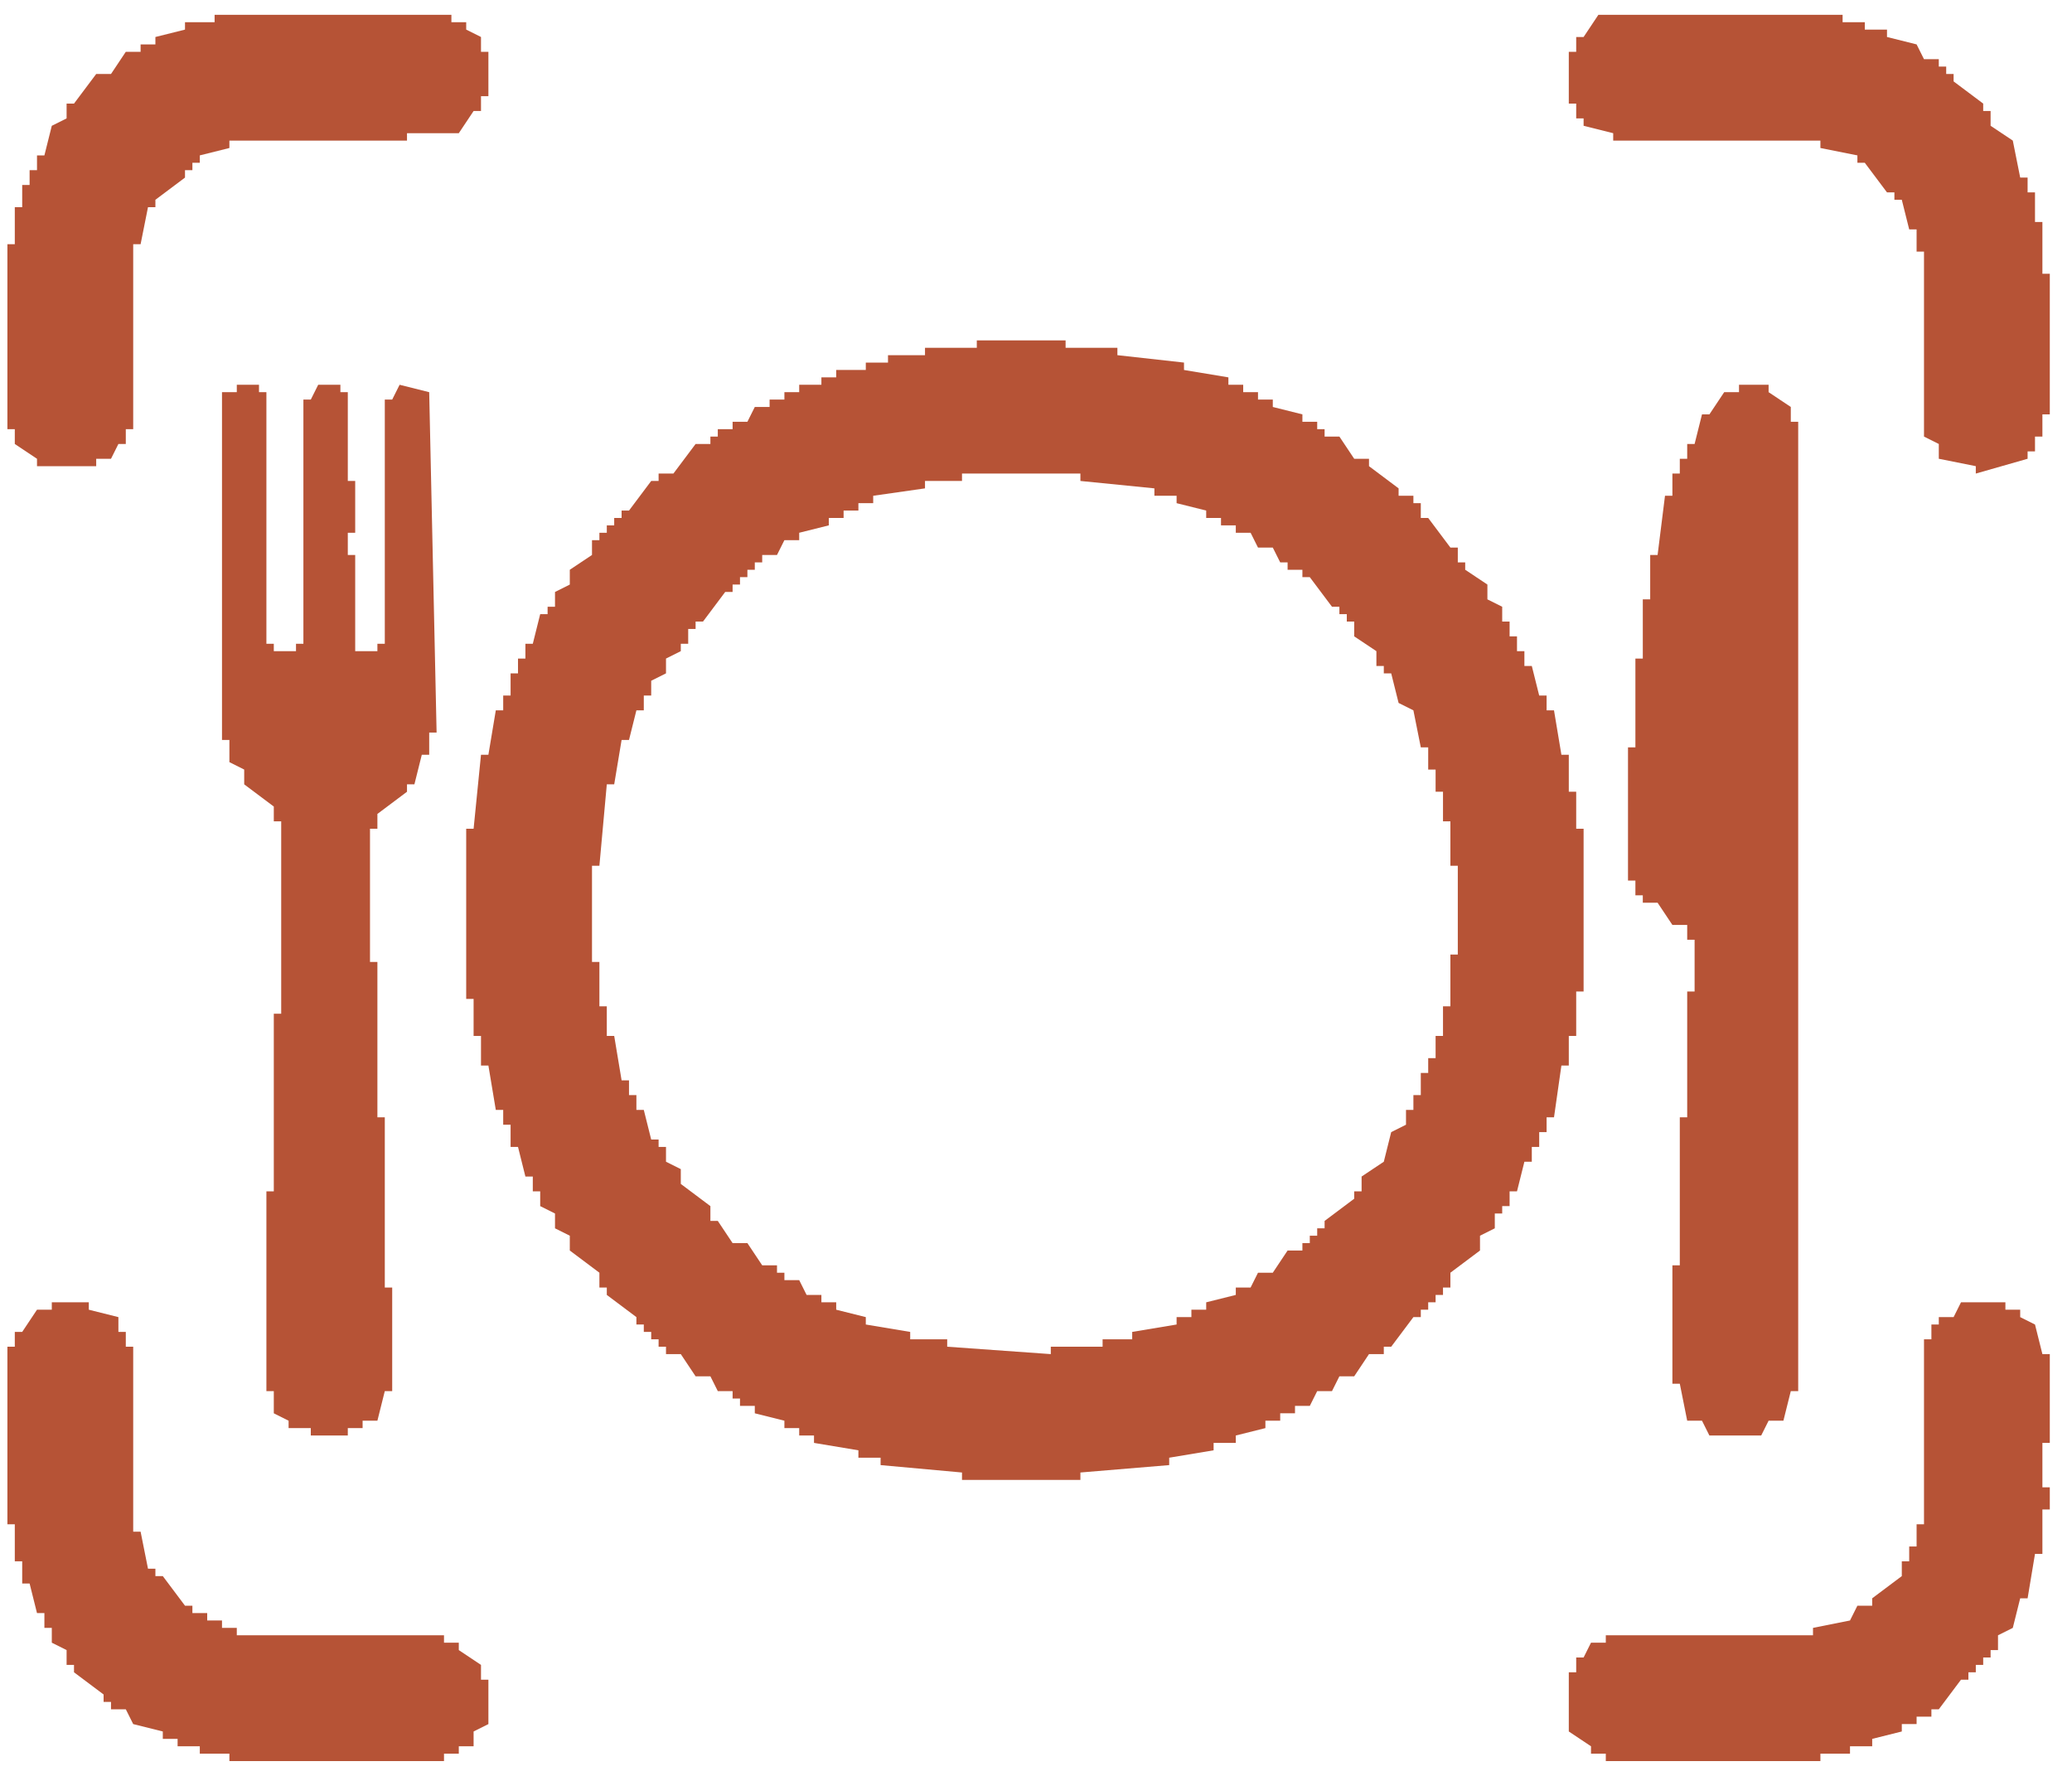
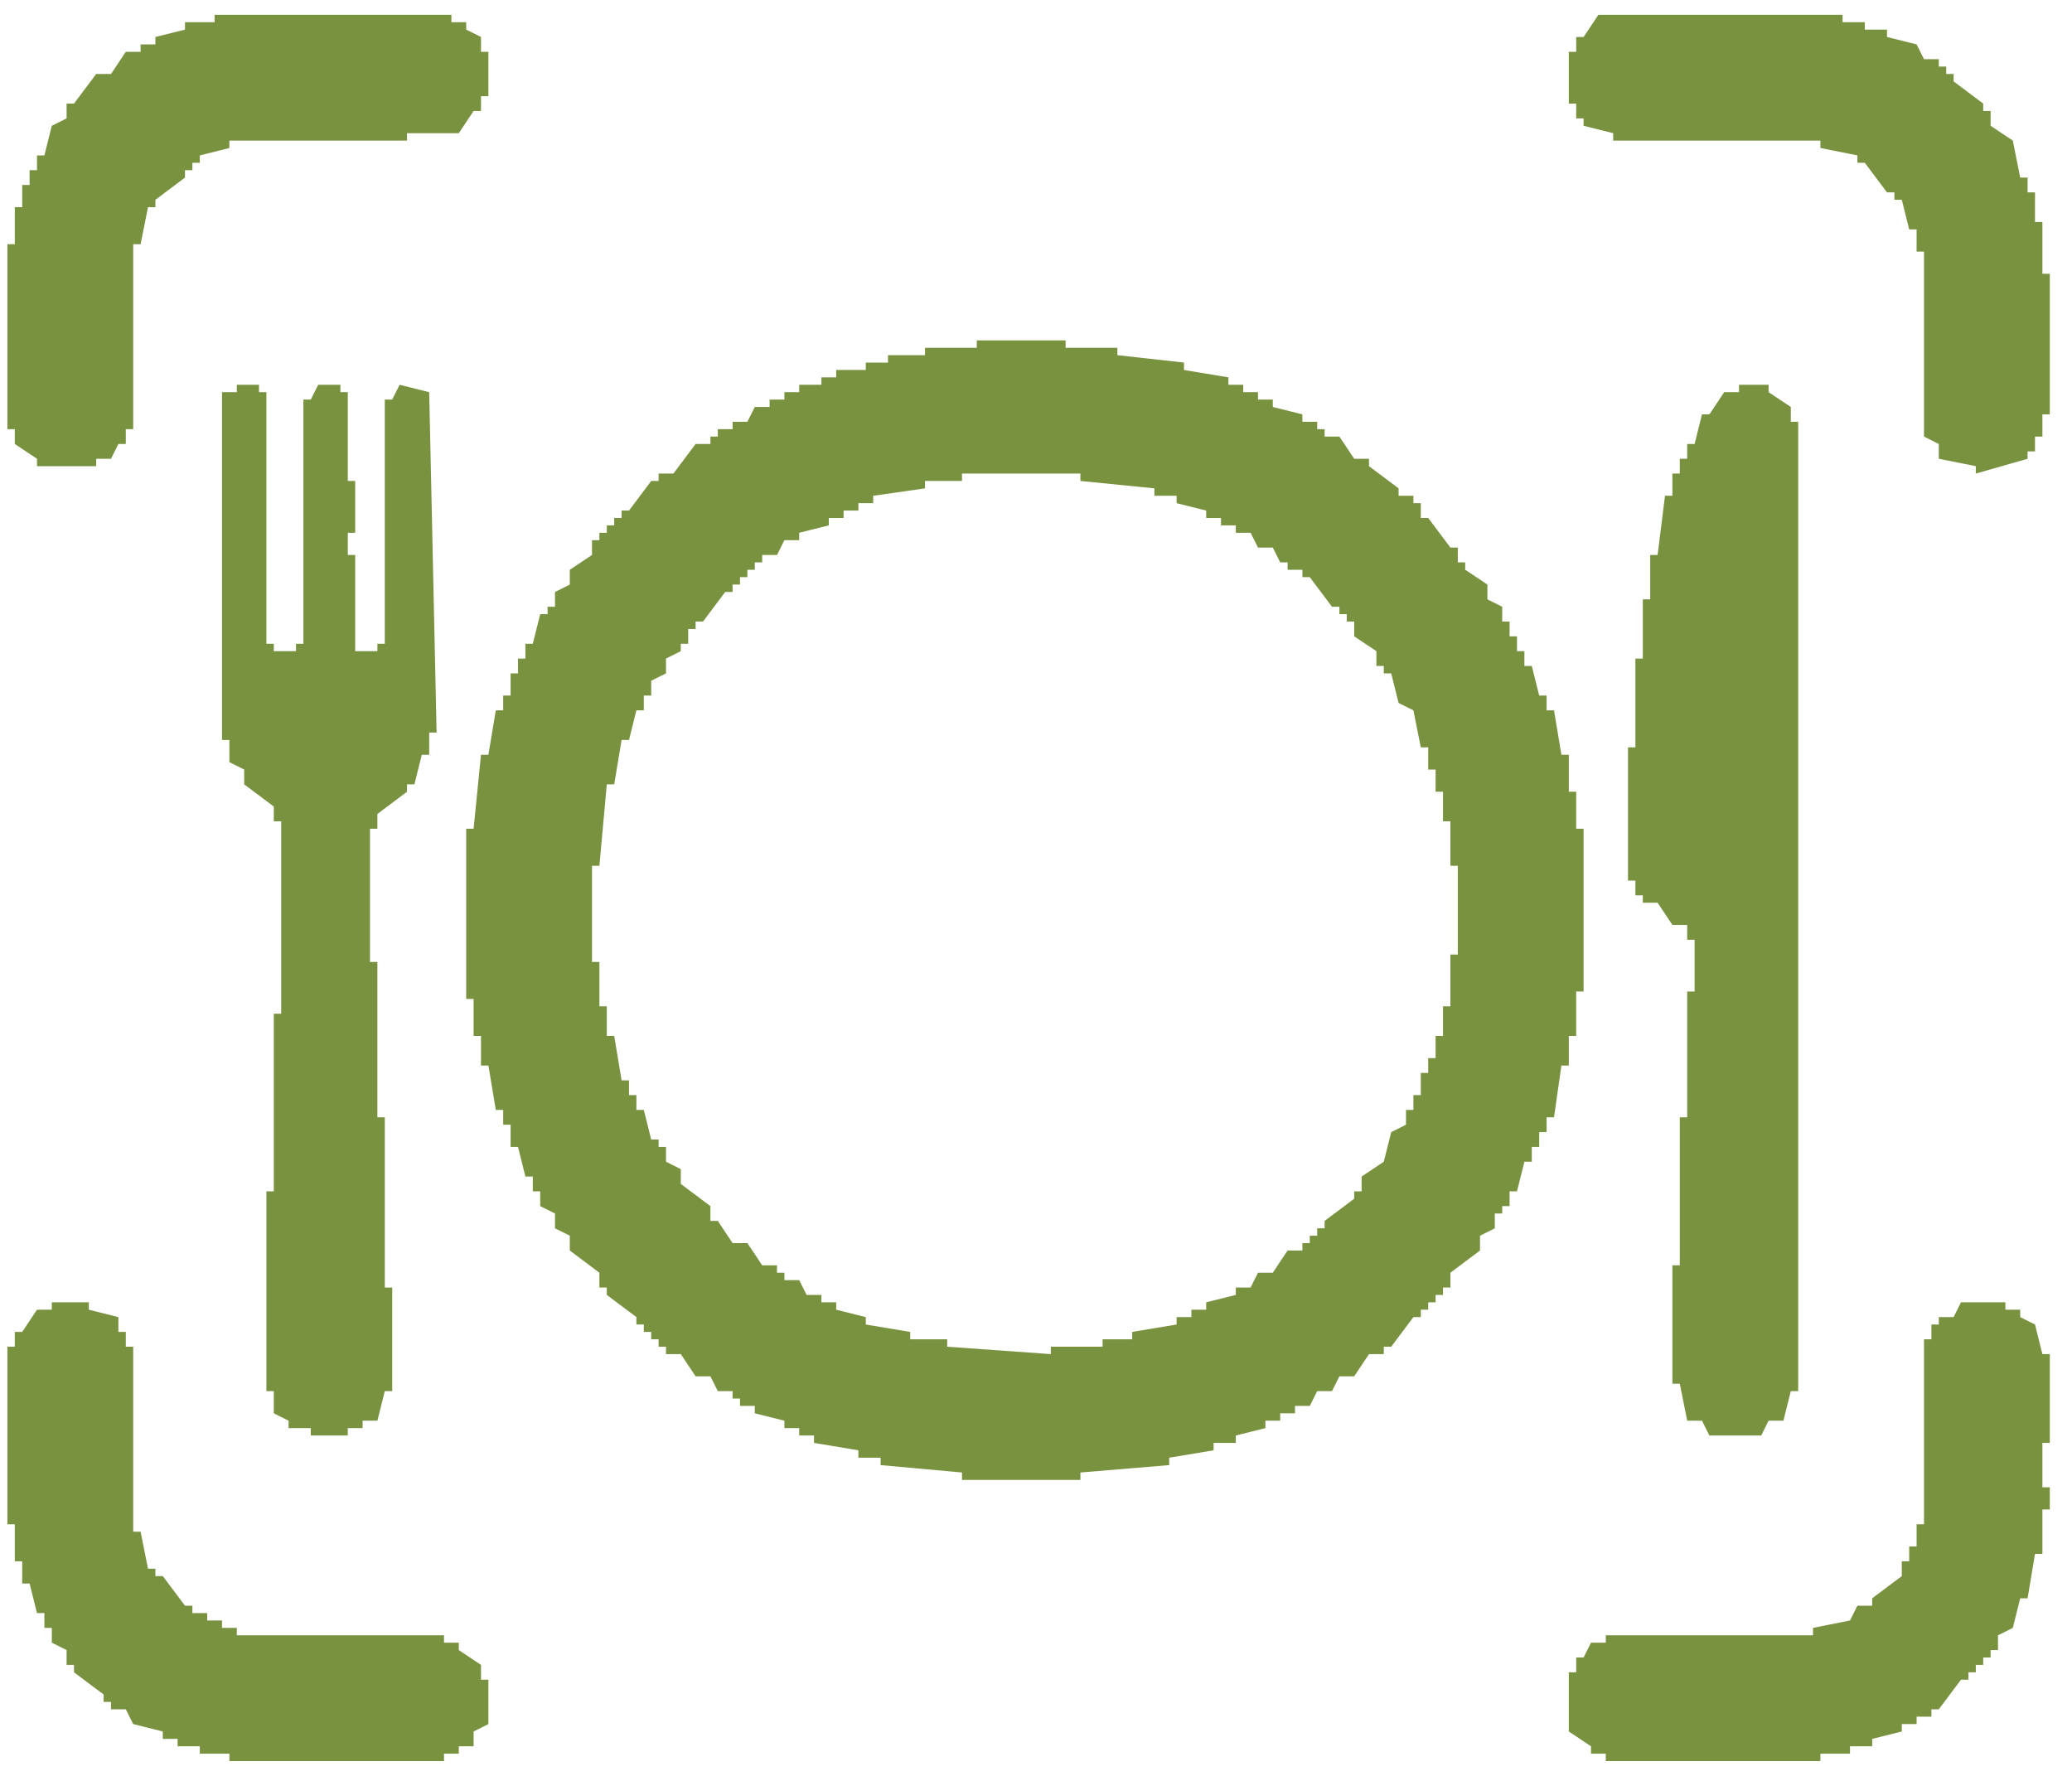
<svg xmlns="http://www.w3.org/2000/svg" viewBox="0 0 280 240">
-   <path fill="#b65336" fill-rule="evenodd" d="M29,2 L61,2 L61,3 L63,3 L63,4 L65,5 L65,7 L66,7 L66,13 L65,13 L65,15 L64,15 L62,18 L55,18 L55,19 L31,19 L31,20 L27,21 L27,22 L26,22 L26,23 L25,23 L25,24 L21,27 L21,28 L20,28 L19,33 L18,33 L18,58 L17,58 L17,60 L16,60 L15,62 L13,62 L13,63 L5,63 L5,62 L2,60 L2,58 L1,58 L1,33 L2,33 L2,28 L3,28 L3,25 L4,25 L4,23 L5,23 L5,21 L6,21 L7,17 L9,16 L9,14 L10,14 L13,10 L15,10 L17,7 L19,7 L19,6 L21,6 L21,5 L25,4 L25,3 L29,3 L29,2 Z M216,2 L249,2 L249,3 L252,3 L252,4 L255,4 L255,5 L259,6 L260,8 L262,8 L262,9 L263,9 L263,10 L264,10 L264,11 L268,14 L268,15 L269,15 L269,17 L272,19 L273,24 L274,24 L274,26 L275,26 L275,30 L276,30 L276,37 L277,37 L277,56 L276,56 L276,59 L275,59 L275,61 L274,61 L274,62 L267,64 L267,63 L262,62 L262,60 L260,59 L260,34 L259,34 L259,31 L258,31 L257,27 L256,27 L256,26 L255,26 L252,22 L251,22 L251,21 L246,20 L246,19 L218,19 L218,18 L214,17 L214,16 L213,16 L213,14 L212,14 L212,7 L213,7 L213,5 L214,5 L216,2 Z M132,46 L144,46 L144,47 L151,47 L151,48 L160,49 L160,50 L166,51 L166,52 L168,52 L168,53 L170,53 L170,54 L172,54 L172,55 L176,56 L176,57 L178,57 L178,58 L179,58 L179,59 L181,59 L183,62 L185,62 L185,63 L189,66 L189,67 L191,67 L191,68 L192,68 L192,70 L193,70 L196,74 L197,74 L197,76 L198,76 L198,77 L201,79 L201,81 L203,82 L203,84 L204,84 L204,86 L205,86 L205,88 L206,88 L206,90 L207,90 L208,94 L209,94 L209,96 L210,96 L211,102 L212,102 L212,107 L213,107 L213,112 L214,112 L214,134 L213,134 L213,140 L212,140 L212,144 L211,144 L210,151 L209,151 L209,153 L208,153 L208,155 L207,155 L207,157 L206,157 L205,161 L204,161 L204,163 L203,163 L203,164 L202,164 L202,166 L200,167 L200,169 L196,172 L196,174 L195,174 L195,175 L194,175 L194,176 L193,176 L193,177 L192,177 L192,178 L191,178 L188,182 L187,182 L187,183 L185,183 L183,186 L181,186 L180,188 L178,188 L177,190 L175,190 L175,191 L173,191 L173,192 L171,192 L171,193 L167,194 L167,195 L164,195 L164,196 L158,197 L158,198 L146,199 L146,200 L130,200 L130,199 L119,198 L119,197 L116,197 L116,196 L110,195 L110,194 L108,194 L108,193 L106,193 L106,192 L102,191 L102,190 L100,190 L100,189 L99,189 L99,188 L97,188 L96,186 L94,186 L92,183 L90,183 L90,182 L89,182 L89,181 L88,181 L88,180 L87,180 L87,179 L86,179 L86,178 L82,175 L82,174 L81,174 L81,172 L77,169 L77,167 L75,166 L75,164 L73,163 L73,161 L72,161 L72,159 L71,159 L70,155 L69,155 L69,152 L68,152 L68,150 L67,150 L66,144 L65,144 L65,140 L64,140 L64,135 L63,135 L63,112 L64,112 L65,102 L66,102 L67,96 L68,96 L68,94 L69,94 L69,91 L70,91 L70,89 L71,89 L71,87 L72,87 L73,83 L74,83 L74,82 L75,82 L75,80 L77,79 L77,77 L80,75 L80,73 L81,73 L81,72 L82,72 L82,71 L83,71 L83,70 L84,70 L84,69 L85,69 L88,65 L89,65 L89,64 L91,64 L94,60 L96,60 L96,59 L97,59 L97,58 L99,58 L99,57 L101,57 L102,55 L104,55 L104,54 L106,54 L106,53 L108,53 L108,52 L111,52 L111,51 L113,51 L113,50 L117,50 L117,49 L120,49 L120,48 L125,48 L125,47 L132,47 L132,46 Z M32,52 L35,52 L35,53 L36,53 L36,87 L37,87 L37,88 L40,88 L40,87 L41,87 L41,54 L42,54 L43,52 L46,52 L46,53 L47,53 L47,65 L48,65 L48,72 L47,72 L47,75 L48,75 L48,88 L51,88 L51,87 L52,87 L52,54 L53,54 L54,52 L58,53 L59,99 L58,99 L58,102 L57,102 L56,106 L55,106 L55,107 L51,110 L51,112 L50,112 L50,130 L51,130 L51,151 L52,151 L52,174 L53,174 L53,188 L52,188 L51,192 L49,192 L49,193 L47,193 L47,194 L42,194 L42,193 L39,193 L39,192 L37,191 L37,188 L36,188 L36,161 L37,161 L37,137 L38,137 L38,111 L37,111 L37,109 L33,106 L33,104 L31,103 L31,100 L30,100 L30,53 L32,53 L32,52 Z M235,52 L239,52 L239,53 L242,55 L242,57 L243,57 L243,188 L242,188 L241,192 L239,192 L238,194 L231,194 L230,192 L228,192 L227,187 L226,187 L226,171 L227,171 L227,151 L228,151 L228,134 L229,134 L229,127 L228,127 L228,125 L226,125 L224,122 L222,122 L222,121 L221,121 L221,119 L220,119 L220,101 L221,101 L221,89 L222,89 L222,81 L223,81 L223,75 L224,75 L225,67 L226,67 L226,64 L227,64 L227,62 L228,62 L228,60 L229,60 L230,56 L231,56 L233,53 L235,53 L235,52 Z M131,64 L130,64 L130,65 L125,65 L125,66 L118,67 L118,68 L116,68 L116,69 L114,69 L114,70 L112,70 L112,71 L108,72 L108,73 L106,73 L105,75 L103,75 L103,76 L102,76 L102,77 L101,77 L101,78 L100,78 L100,79 L99,79 L99,80 L98,80 L95,84 L94,84 L94,85 L93,85 L93,87 L92,87 L92,88 L90,89 L90,91 L88,92 L88,94 L87,94 L87,96 L86,96 L85,100 L84,100 L83,106 L82,106 L81,117 L80,117 L80,130 L81,130 L81,136 L82,136 L82,140 L83,140 L84,146 L85,146 L85,148 L86,148 L86,150 L87,150 L88,154 L89,154 L89,155 L90,155 L90,157 L92,158 L92,160 L96,163 L96,165 L97,165 L99,168 L101,168 L103,171 L105,171 L105,172 L106,172 L106,173 L108,173 L109,175 L111,175 L111,176 L113,176 L113,177 L117,178 L117,179 L123,180 L123,181 L128,181 L128,182 L142,183 L142,182 L149,182 L149,181 L153,181 L153,180 L159,179 L159,178 L161,178 L161,177 L163,177 L163,176 L167,175 L167,174 L169,174 L170,172 L172,172 L174,169 L176,169 L176,168 L177,168 L177,167 L178,167 L178,166 L179,166 L179,165 L183,162 L183,161 L184,161 L184,159 L187,157 L188,153 L190,152 L190,150 L191,150 L191,148 L192,148 L192,145 L193,145 L193,143 L194,143 L194,140 L195,140 L195,136 L196,136 L196,129 L197,129 L197,117 L196,117 L196,111 L195,111 L195,107 L194,107 L194,104 L193,104 L193,101 L192,101 L191,96 L189,95 L188,91 L187,91 L187,90 L186,90 L186,88 L183,86 L183,84 L182,84 L182,83 L181,83 L181,82 L180,82 L177,78 L176,78 L176,77 L174,77 L174,76 L173,76 L172,74 L170,74 L169,72 L167,72 L167,71 L165,71 L165,70 L163,70 L163,69 L159,68 L159,67 L156,67 L156,66 L146,65 L146,64 L131,64 Z M7,176 L12,176 L12,177 L16,178 L16,180 L17,180 L17,182 L18,182 L18,207 L19,207 L20,212 L21,212 L21,213 L22,213 L25,217 L26,217 L26,218 L28,218 L28,219 L30,219 L30,220 L32,220 L32,221 L60,221 L60,222 L62,222 L62,223 L65,225 L65,227 L66,227 L66,233 L64,234 L64,236 L62,236 L62,237 L60,237 L60,238 L31,238 L31,237 L27,237 L27,236 L24,236 L24,235 L22,235 L22,234 L18,233 L17,231 L15,231 L15,230 L14,230 L14,229 L10,226 L10,225 L9,225 L9,223 L7,222 L7,220 L6,220 L6,218 L5,218 L4,214 L3,214 L3,211 L2,211 L2,206 L1,206 L1,182 L2,182 L2,180 L3,180 L5,177 L7,177 L7,176 Z M265,176 L271,176 L271,177 L273,177 L273,178 L275,179 L276,183 L277,183 L277,195 L276,195 L276,201 L277,201 L277,204 L276,204 L276,210 L275,210 L274,216 L273,216 L272,220 L270,221 L270,223 L269,223 L269,224 L268,224 L268,225 L267,225 L267,226 L266,226 L266,227 L265,227 L262,231 L261,231 L261,232 L259,232 L259,233 L257,233 L257,234 L253,235 L253,236 L250,236 L250,237 L246,237 L246,238 L217,238 L217,237 L215,237 L215,236 L212,234 L212,226 L213,226 L213,224 L214,224 L215,222 L217,222 L217,221 L245,221 L245,220 L250,219 L251,217 L253,217 L253,216 L257,213 L257,211 L258,211 L258,209 L259,209 L259,206 L260,206 L260,181 L261,181 L261,179 L262,179 L262,178 L264,178 L265,176 Z" />
+   <path fill="#79923f" fill-rule="evenodd" d="M29,2 L61,2 L61,3 L63,3 L63,4 L65,5 L65,7 L66,7 L66,13 L65,13 L65,15 L64,15 L62,18 L55,18 L55,19 L31,19 L31,20 L27,21 L27,22 L26,22 L26,23 L25,23 L25,24 L21,27 L21,28 L20,28 L19,33 L18,33 L18,58 L17,58 L17,60 L16,60 L15,62 L13,62 L13,63 L5,63 L5,62 L2,60 L2,58 L1,58 L1,33 L2,33 L2,28 L3,28 L3,25 L4,25 L4,23 L5,23 L5,21 L6,21 L7,17 L9,16 L9,14 L10,14 L13,10 L15,10 L17,7 L19,7 L19,6 L21,6 L21,5 L25,4 L25,3 L29,3 L29,2 Z M216,2 L249,2 L249,3 L252,3 L252,4 L255,4 L255,5 L259,6 L260,8 L262,8 L262,9 L263,9 L263,10 L264,10 L264,11 L268,14 L268,15 L269,15 L269,17 L272,19 L273,24 L274,24 L274,26 L275,26 L275,30 L276,30 L276,37 L277,37 L277,56 L276,56 L276,59 L275,59 L275,61 L274,61 L274,62 L267,64 L267,63 L262,62 L262,60 L260,59 L260,34 L259,34 L259,31 L258,31 L257,27 L256,27 L256,26 L255,26 L252,22 L251,22 L251,21 L246,20 L246,19 L218,19 L218,18 L214,17 L214,16 L213,16 L213,14 L212,14 L212,7 L213,7 L213,5 L214,5 L216,2 Z M132,46 L144,46 L144,47 L151,47 L151,48 L160,49 L160,50 L166,51 L166,52 L168,52 L168,53 L170,53 L170,54 L172,54 L172,55 L176,56 L176,57 L178,57 L178,58 L179,58 L179,59 L181,59 L183,62 L185,62 L185,63 L189,66 L189,67 L191,67 L191,68 L192,68 L192,70 L193,70 L196,74 L197,74 L197,76 L198,76 L198,77 L201,79 L201,81 L203,82 L203,84 L204,84 L204,86 L205,86 L205,88 L206,88 L206,90 L207,90 L208,94 L209,94 L209,96 L210,96 L211,102 L212,102 L212,107 L213,107 L213,112 L214,112 L214,134 L213,134 L213,140 L212,140 L212,144 L211,144 L210,151 L209,151 L209,153 L208,153 L208,155 L207,155 L207,157 L206,157 L205,161 L204,161 L204,163 L203,163 L203,164 L202,164 L202,166 L200,167 L200,169 L196,172 L196,174 L195,174 L195,175 L194,175 L194,176 L193,176 L193,177 L192,177 L192,178 L191,178 L188,182 L187,182 L187,183 L185,183 L183,186 L181,186 L180,188 L178,188 L177,190 L175,190 L175,191 L173,191 L173,192 L171,192 L171,193 L167,194 L167,195 L164,195 L164,196 L158,197 L158,198 L146,199 L146,200 L130,200 L130,199 L119,198 L119,197 L116,197 L116,196 L110,195 L110,194 L108,194 L108,193 L106,193 L106,192 L102,191 L102,190 L100,190 L100,189 L99,189 L99,188 L97,188 L96,186 L94,186 L92,183 L90,183 L90,182 L89,182 L89,181 L88,181 L88,180 L87,180 L87,179 L86,179 L86,178 L82,175 L82,174 L81,174 L81,172 L77,169 L77,167 L75,166 L75,164 L73,163 L73,161 L72,161 L72,159 L71,159 L70,155 L69,155 L69,152 L68,152 L68,150 L67,150 L66,144 L65,144 L65,140 L64,140 L64,135 L63,135 L63,112 L64,112 L65,102 L66,102 L67,96 L68,96 L68,94 L69,94 L69,91 L70,91 L70,89 L71,89 L71,87 L72,87 L73,83 L74,83 L74,82 L75,82 L75,80 L77,79 L77,77 L80,75 L80,73 L81,73 L81,72 L82,72 L82,71 L83,71 L83,70 L84,70 L84,69 L85,69 L88,65 L89,65 L89,64 L91,64 L94,60 L96,60 L96,59 L97,59 L97,58 L99,58 L99,57 L101,57 L102,55 L104,55 L104,54 L106,54 L106,53 L108,53 L108,52 L111,52 L111,51 L113,51 L113,50 L117,50 L117,49 L120,49 L120,48 L125,48 L125,47 L132,47 L132,46 Z M32,52 L35,52 L35,53 L36,53 L36,87 L37,87 L37,88 L40,88 L40,87 L41,87 L41,54 L42,54 L43,52 L46,52 L46,53 L47,53 L47,65 L48,65 L48,72 L47,72 L47,75 L48,75 L48,88 L51,88 L51,87 L52,87 L52,54 L53,54 L54,52 L58,53 L59,99 L58,99 L58,102 L57,102 L56,106 L55,106 L55,107 L51,110 L51,112 L50,112 L50,130 L51,130 L51,151 L52,151 L52,174 L53,174 L53,188 L52,188 L51,192 L49,192 L49,193 L47,193 L47,194 L42,194 L42,193 L39,193 L39,192 L37,191 L37,188 L36,188 L36,161 L37,161 L37,137 L38,137 L38,111 L37,111 L37,109 L33,106 L33,104 L31,103 L31,100 L30,100 L30,53 L32,53 L32,52 Z M235,52 L239,52 L239,53 L242,55 L242,57 L243,57 L243,188 L242,188 L241,192 L239,192 L238,194 L231,194 L230,192 L228,192 L227,187 L226,187 L226,171 L227,171 L227,151 L228,151 L228,134 L229,134 L229,127 L228,127 L228,125 L226,125 L224,122 L222,122 L222,121 L221,121 L221,119 L220,119 L220,101 L221,101 L221,89 L222,89 L222,81 L223,81 L223,75 L224,75 L225,67 L226,67 L226,64 L227,64 L227,62 L228,62 L228,60 L229,60 L230,56 L231,56 L233,53 L235,53 L235,52 Z M131,64 L130,64 L130,65 L125,65 L125,66 L118,67 L118,68 L116,68 L116,69 L114,69 L114,70 L112,70 L112,71 L108,72 L108,73 L106,73 L105,75 L103,75 L103,76 L102,76 L102,77 L101,77 L101,78 L100,78 L100,79 L99,79 L99,80 L98,80 L95,84 L94,84 L94,85 L93,85 L93,87 L92,87 L92,88 L90,89 L90,91 L88,92 L88,94 L87,94 L87,96 L86,96 L85,100 L84,100 L83,106 L82,106 L81,117 L80,117 L80,130 L81,130 L81,136 L82,136 L82,140 L83,140 L84,146 L85,146 L85,148 L86,148 L86,150 L87,150 L88,154 L89,154 L89,155 L90,155 L90,157 L92,158 L92,160 L96,163 L96,165 L97,165 L99,168 L101,168 L103,171 L105,171 L105,172 L106,172 L106,173 L108,173 L109,175 L111,175 L111,176 L113,176 L113,177 L117,178 L117,179 L123,180 L123,181 L128,181 L128,182 L142,183 L142,182 L149,182 L149,181 L153,181 L153,180 L159,179 L159,178 L161,178 L161,177 L163,177 L163,176 L167,175 L167,174 L169,174 L170,172 L172,172 L174,169 L176,169 L176,168 L177,168 L177,167 L178,167 L178,166 L179,166 L179,165 L183,162 L183,161 L184,161 L184,159 L187,157 L188,153 L190,152 L190,150 L191,150 L191,148 L192,148 L192,145 L193,145 L193,143 L194,143 L194,140 L195,140 L195,136 L196,136 L196,129 L197,129 L197,117 L196,117 L196,111 L195,111 L195,107 L194,107 L194,104 L193,104 L193,101 L192,101 L191,96 L189,95 L188,91 L187,91 L187,90 L186,90 L186,88 L183,86 L183,84 L182,84 L182,83 L181,83 L181,82 L180,82 L177,78 L176,78 L176,77 L174,77 L174,76 L173,76 L172,74 L170,74 L169,72 L167,72 L167,71 L165,71 L165,70 L163,70 L163,69 L159,68 L159,67 L156,67 L156,66 L146,65 L146,64 L131,64 Z M7,176 L12,176 L12,177 L16,178 L16,180 L17,180 L17,182 L18,182 L18,207 L19,207 L20,212 L21,212 L21,213 L22,213 L25,217 L26,217 L26,218 L28,218 L28,219 L30,219 L30,220 L32,220 L32,221 L60,221 L60,222 L62,222 L62,223 L65,225 L65,227 L66,227 L66,233 L64,234 L64,236 L62,236 L62,237 L60,237 L60,238 L31,238 L31,237 L27,237 L27,236 L24,236 L24,235 L22,235 L22,234 L18,233 L17,231 L15,231 L15,230 L14,230 L14,229 L10,226 L10,225 L9,225 L9,223 L7,222 L7,220 L6,220 L6,218 L5,218 L4,214 L3,214 L3,211 L2,211 L2,206 L1,206 L1,182 L2,182 L2,180 L3,180 L5,177 L7,177 L7,176 Z M265,176 L271,176 L271,177 L273,177 L273,178 L275,179 L276,183 L277,183 L277,195 L276,195 L276,201 L277,201 L277,204 L276,204 L276,210 L275,210 L274,216 L273,216 L272,220 L270,221 L270,223 L269,223 L269,224 L268,224 L268,225 L267,225 L267,226 L266,226 L266,227 L265,227 L262,231 L261,231 L261,232 L259,232 L259,233 L257,233 L257,234 L253,235 L253,236 L250,236 L250,237 L246,237 L246,238 L217,238 L217,237 L215,237 L215,236 L212,234 L212,226 L213,226 L213,224 L214,224 L215,222 L217,222 L217,221 L245,221 L245,220 L250,219 L251,217 L253,217 L253,216 L257,213 L257,211 L258,211 L258,209 L259,209 L259,206 L260,206 L260,181 L261,181 L261,179 L262,179 L262,178 L264,178 L265,176 Z" />
</svg>
